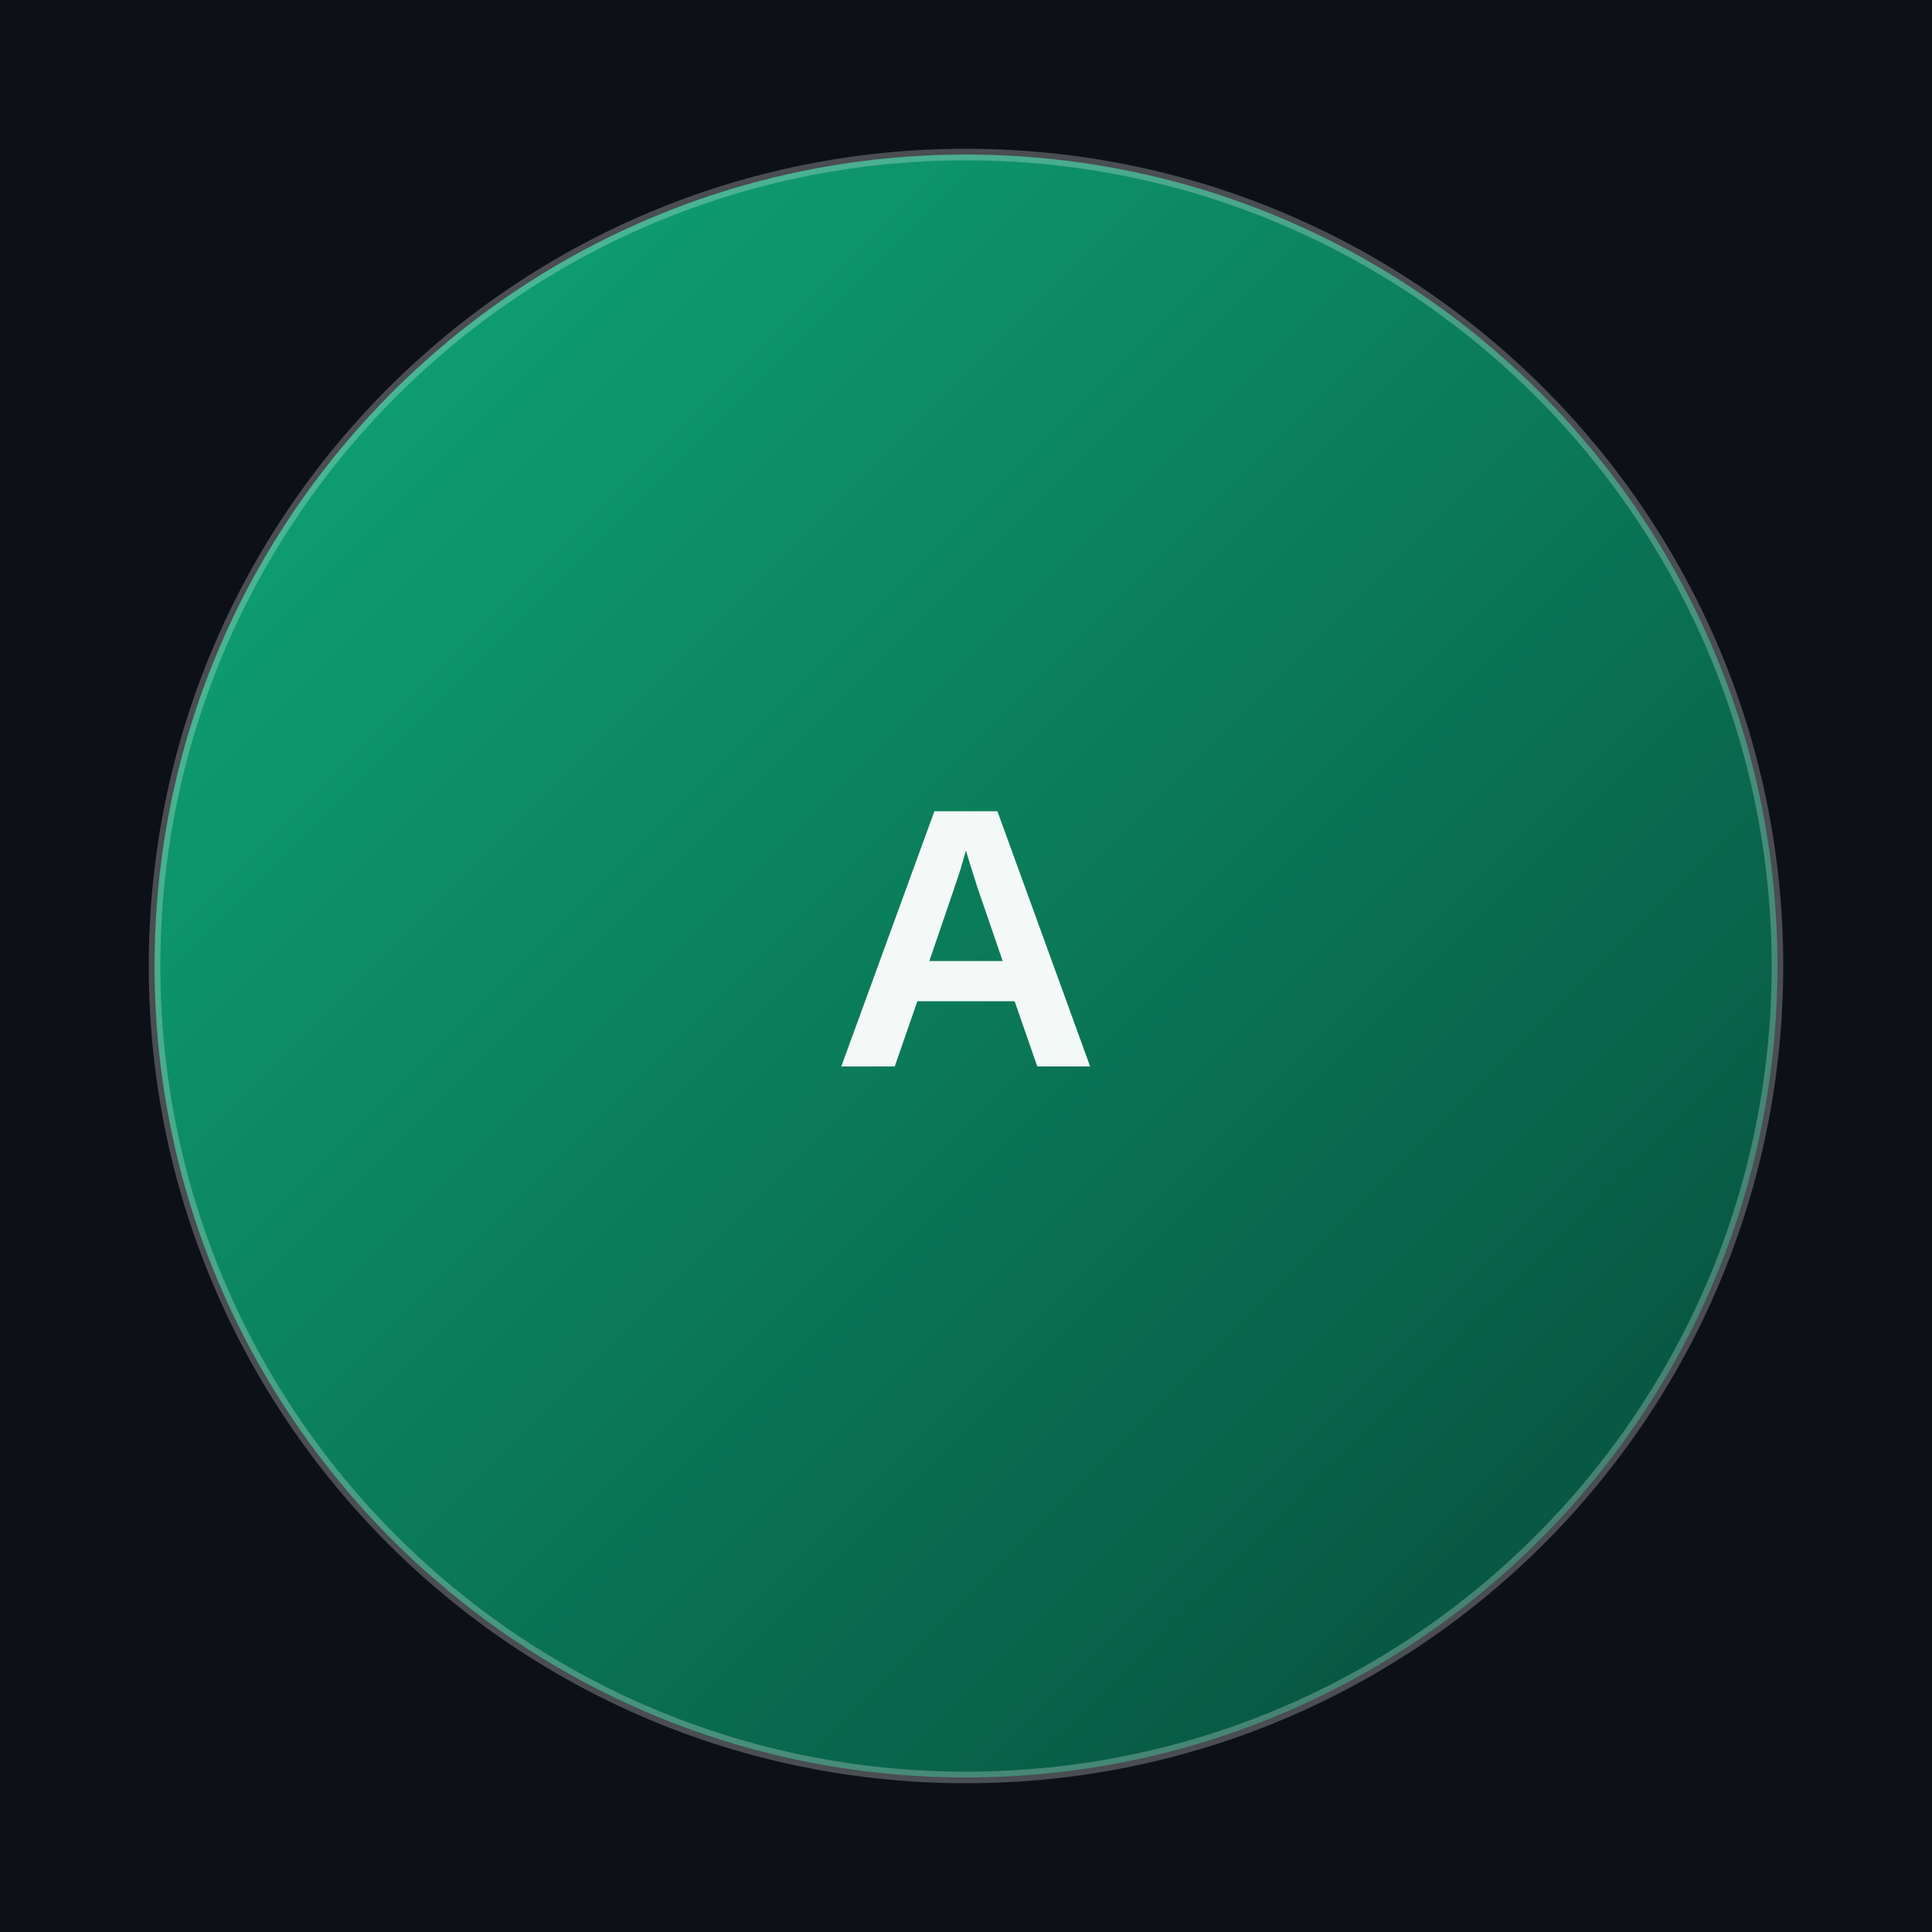
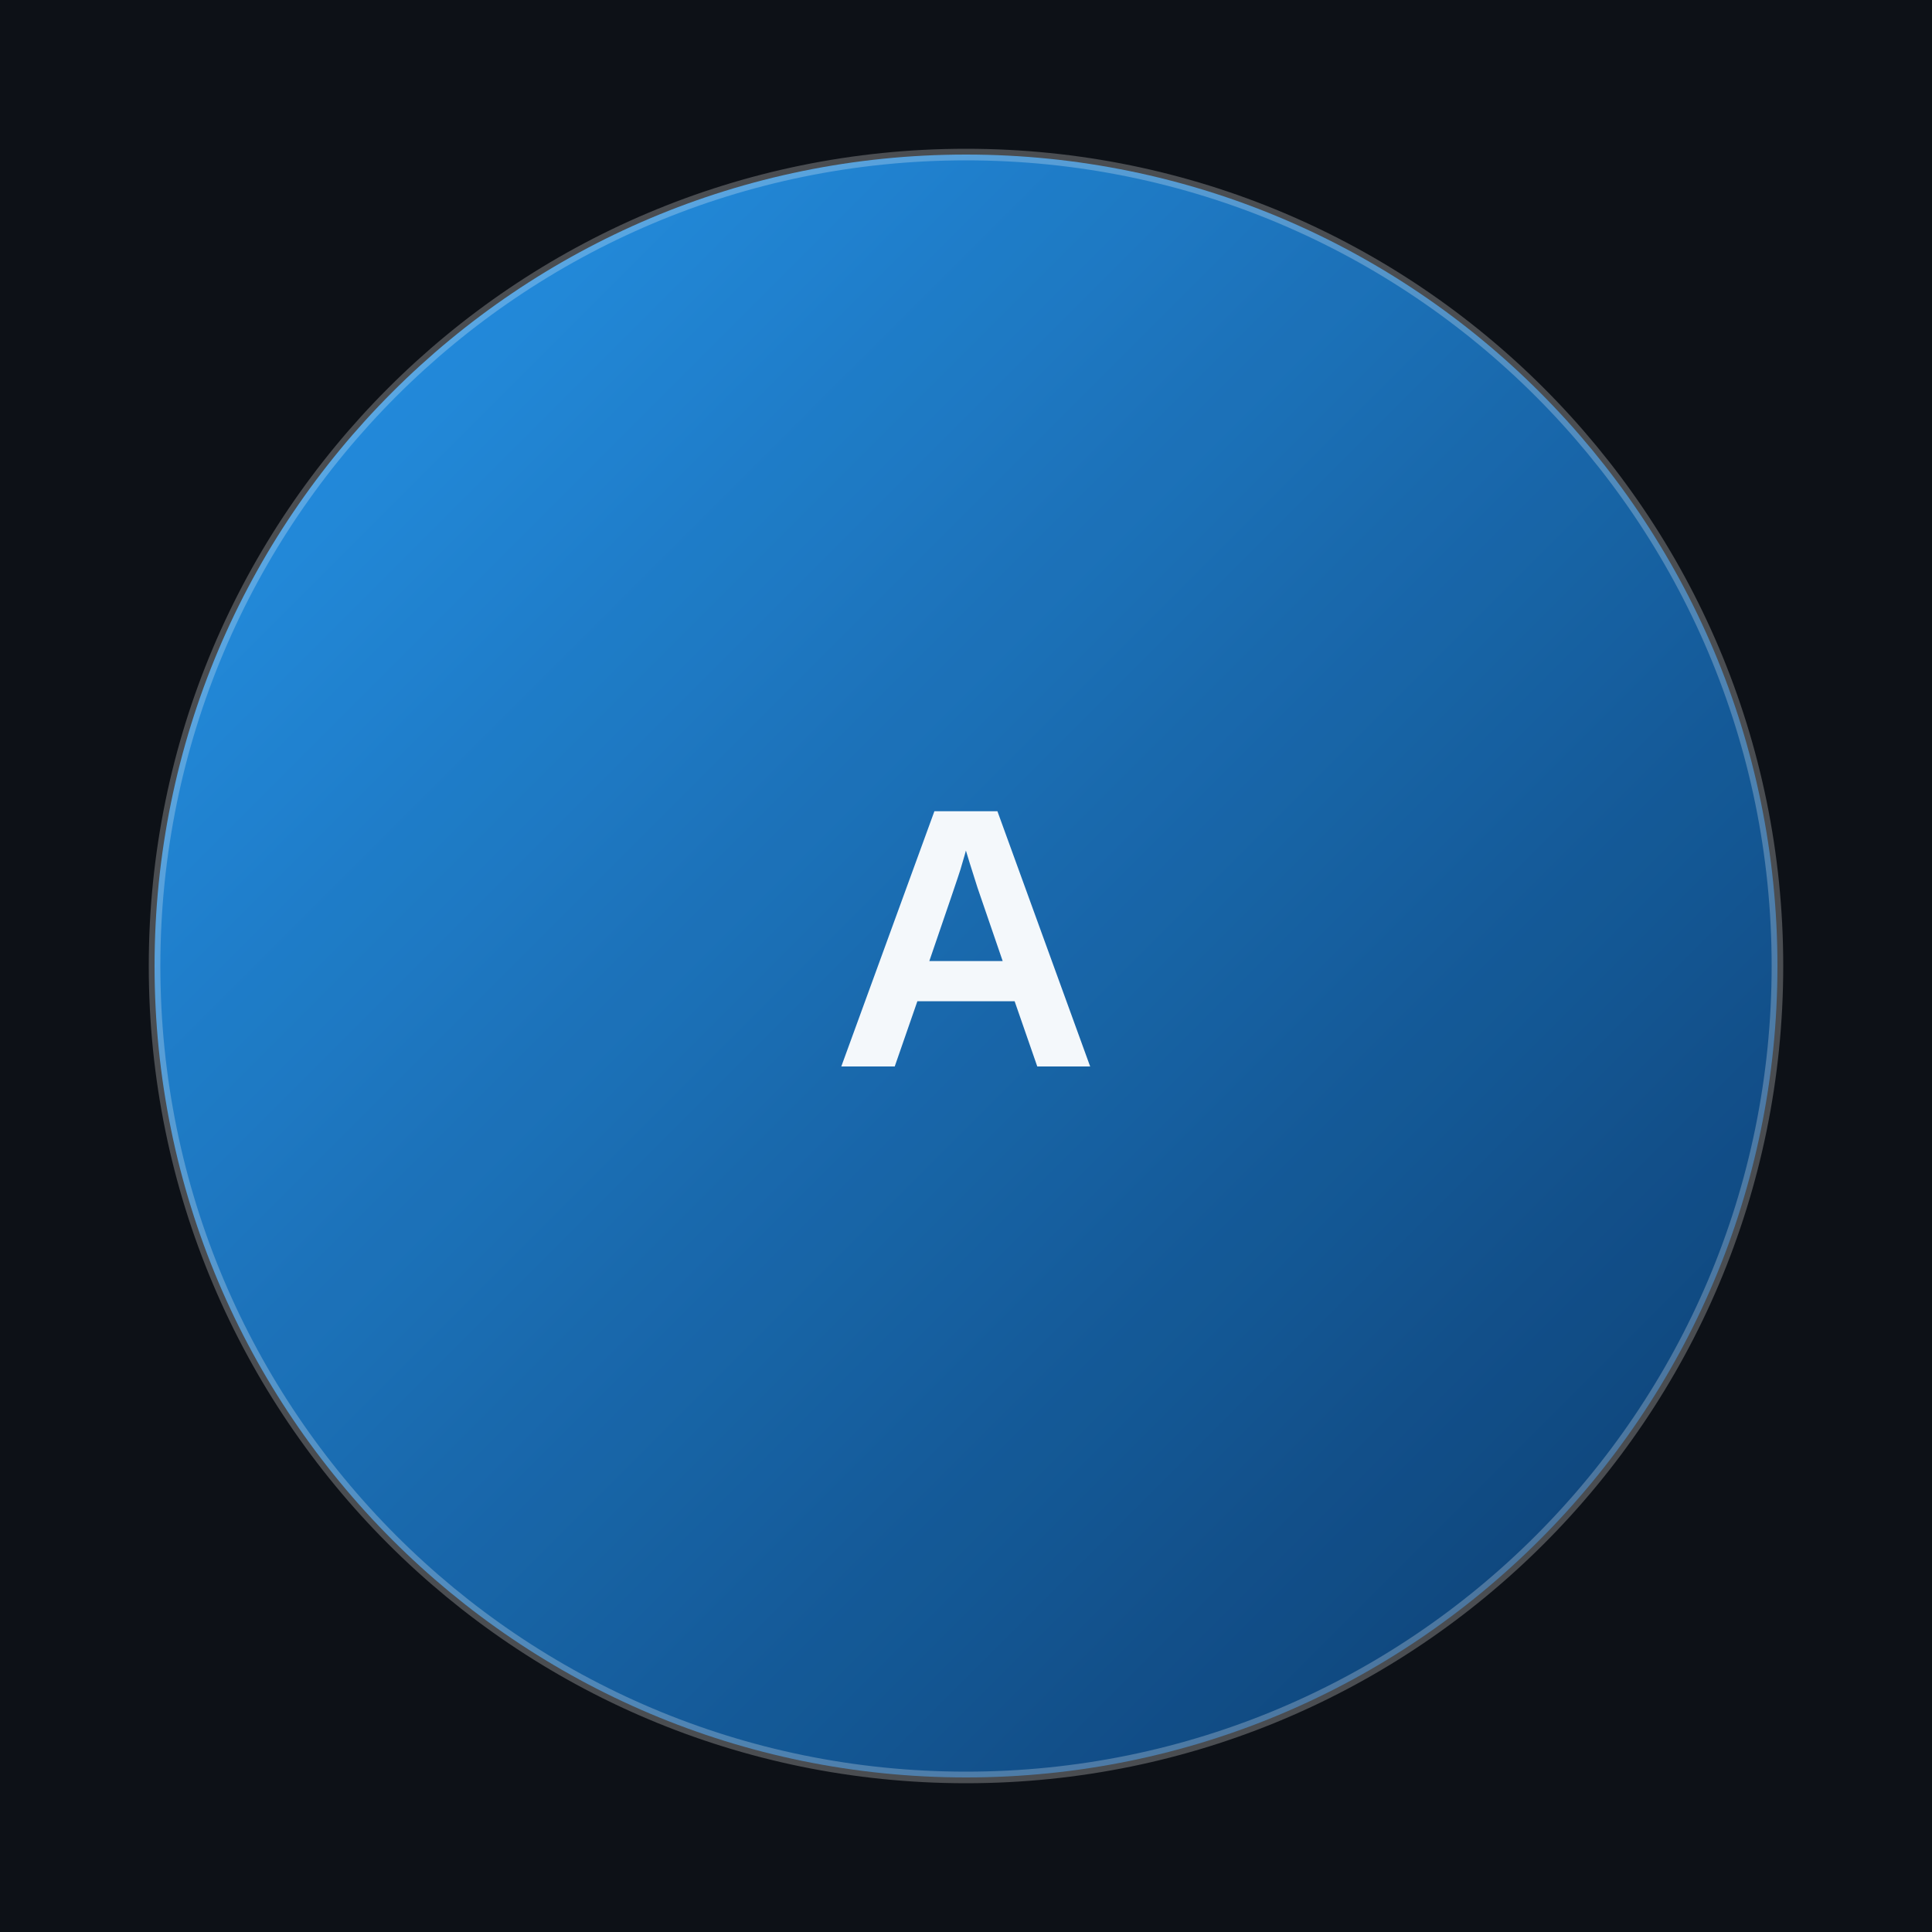
<svg xmlns="http://www.w3.org/2000/svg" width="500" height="500" viewBox="0 0 500 500">
  <defs>
    <linearGradient id="g" x1="0" y1="0" x2="1" y2="1">
-       <stop offset="0" stop-color="#10b981" />
-       <stop offset="1" stop-color="#064e3b" />
+       <stop offset="0" stop-color="#29A3FF" />
+       <stop offset="1" stop-color="#0B3E73" />
    </linearGradient>
  </defs>
  <rect width="500" height="500" fill="#0d1117" />
  <circle cx="250" cy="250" r="210" fill="url(#g)" opacity="0.92" />
  <circle cx="250" cy="250" r="210" fill="none" stroke="rgba(255,255,255,.25)" stroke-width="3" />
  <text x="250" y="276" font-family="Arial, sans-serif" font-size="96" font-weight="700" text-anchor="middle" fill="#ffffff" fill-opacity="0.95">A</text>
</svg>
